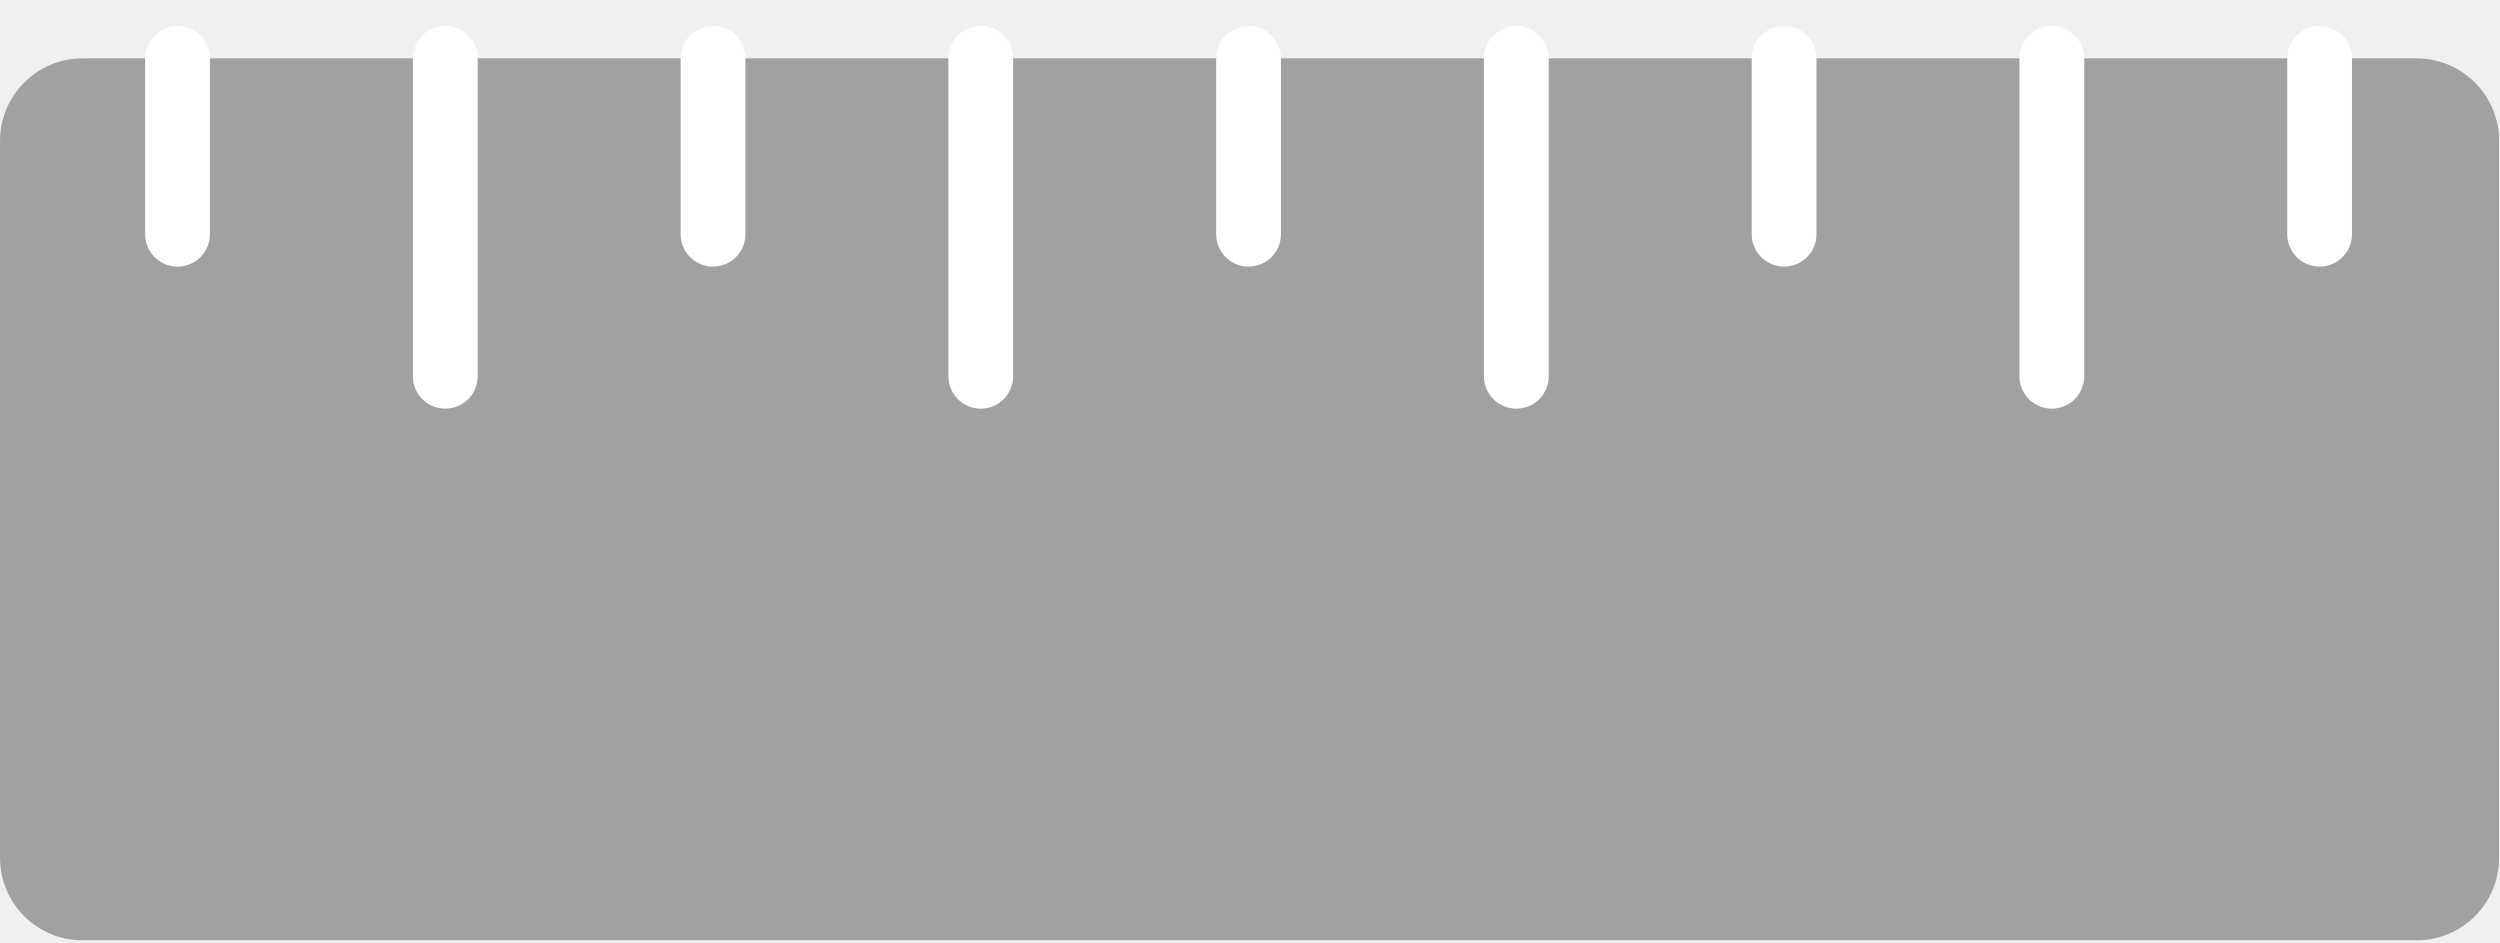
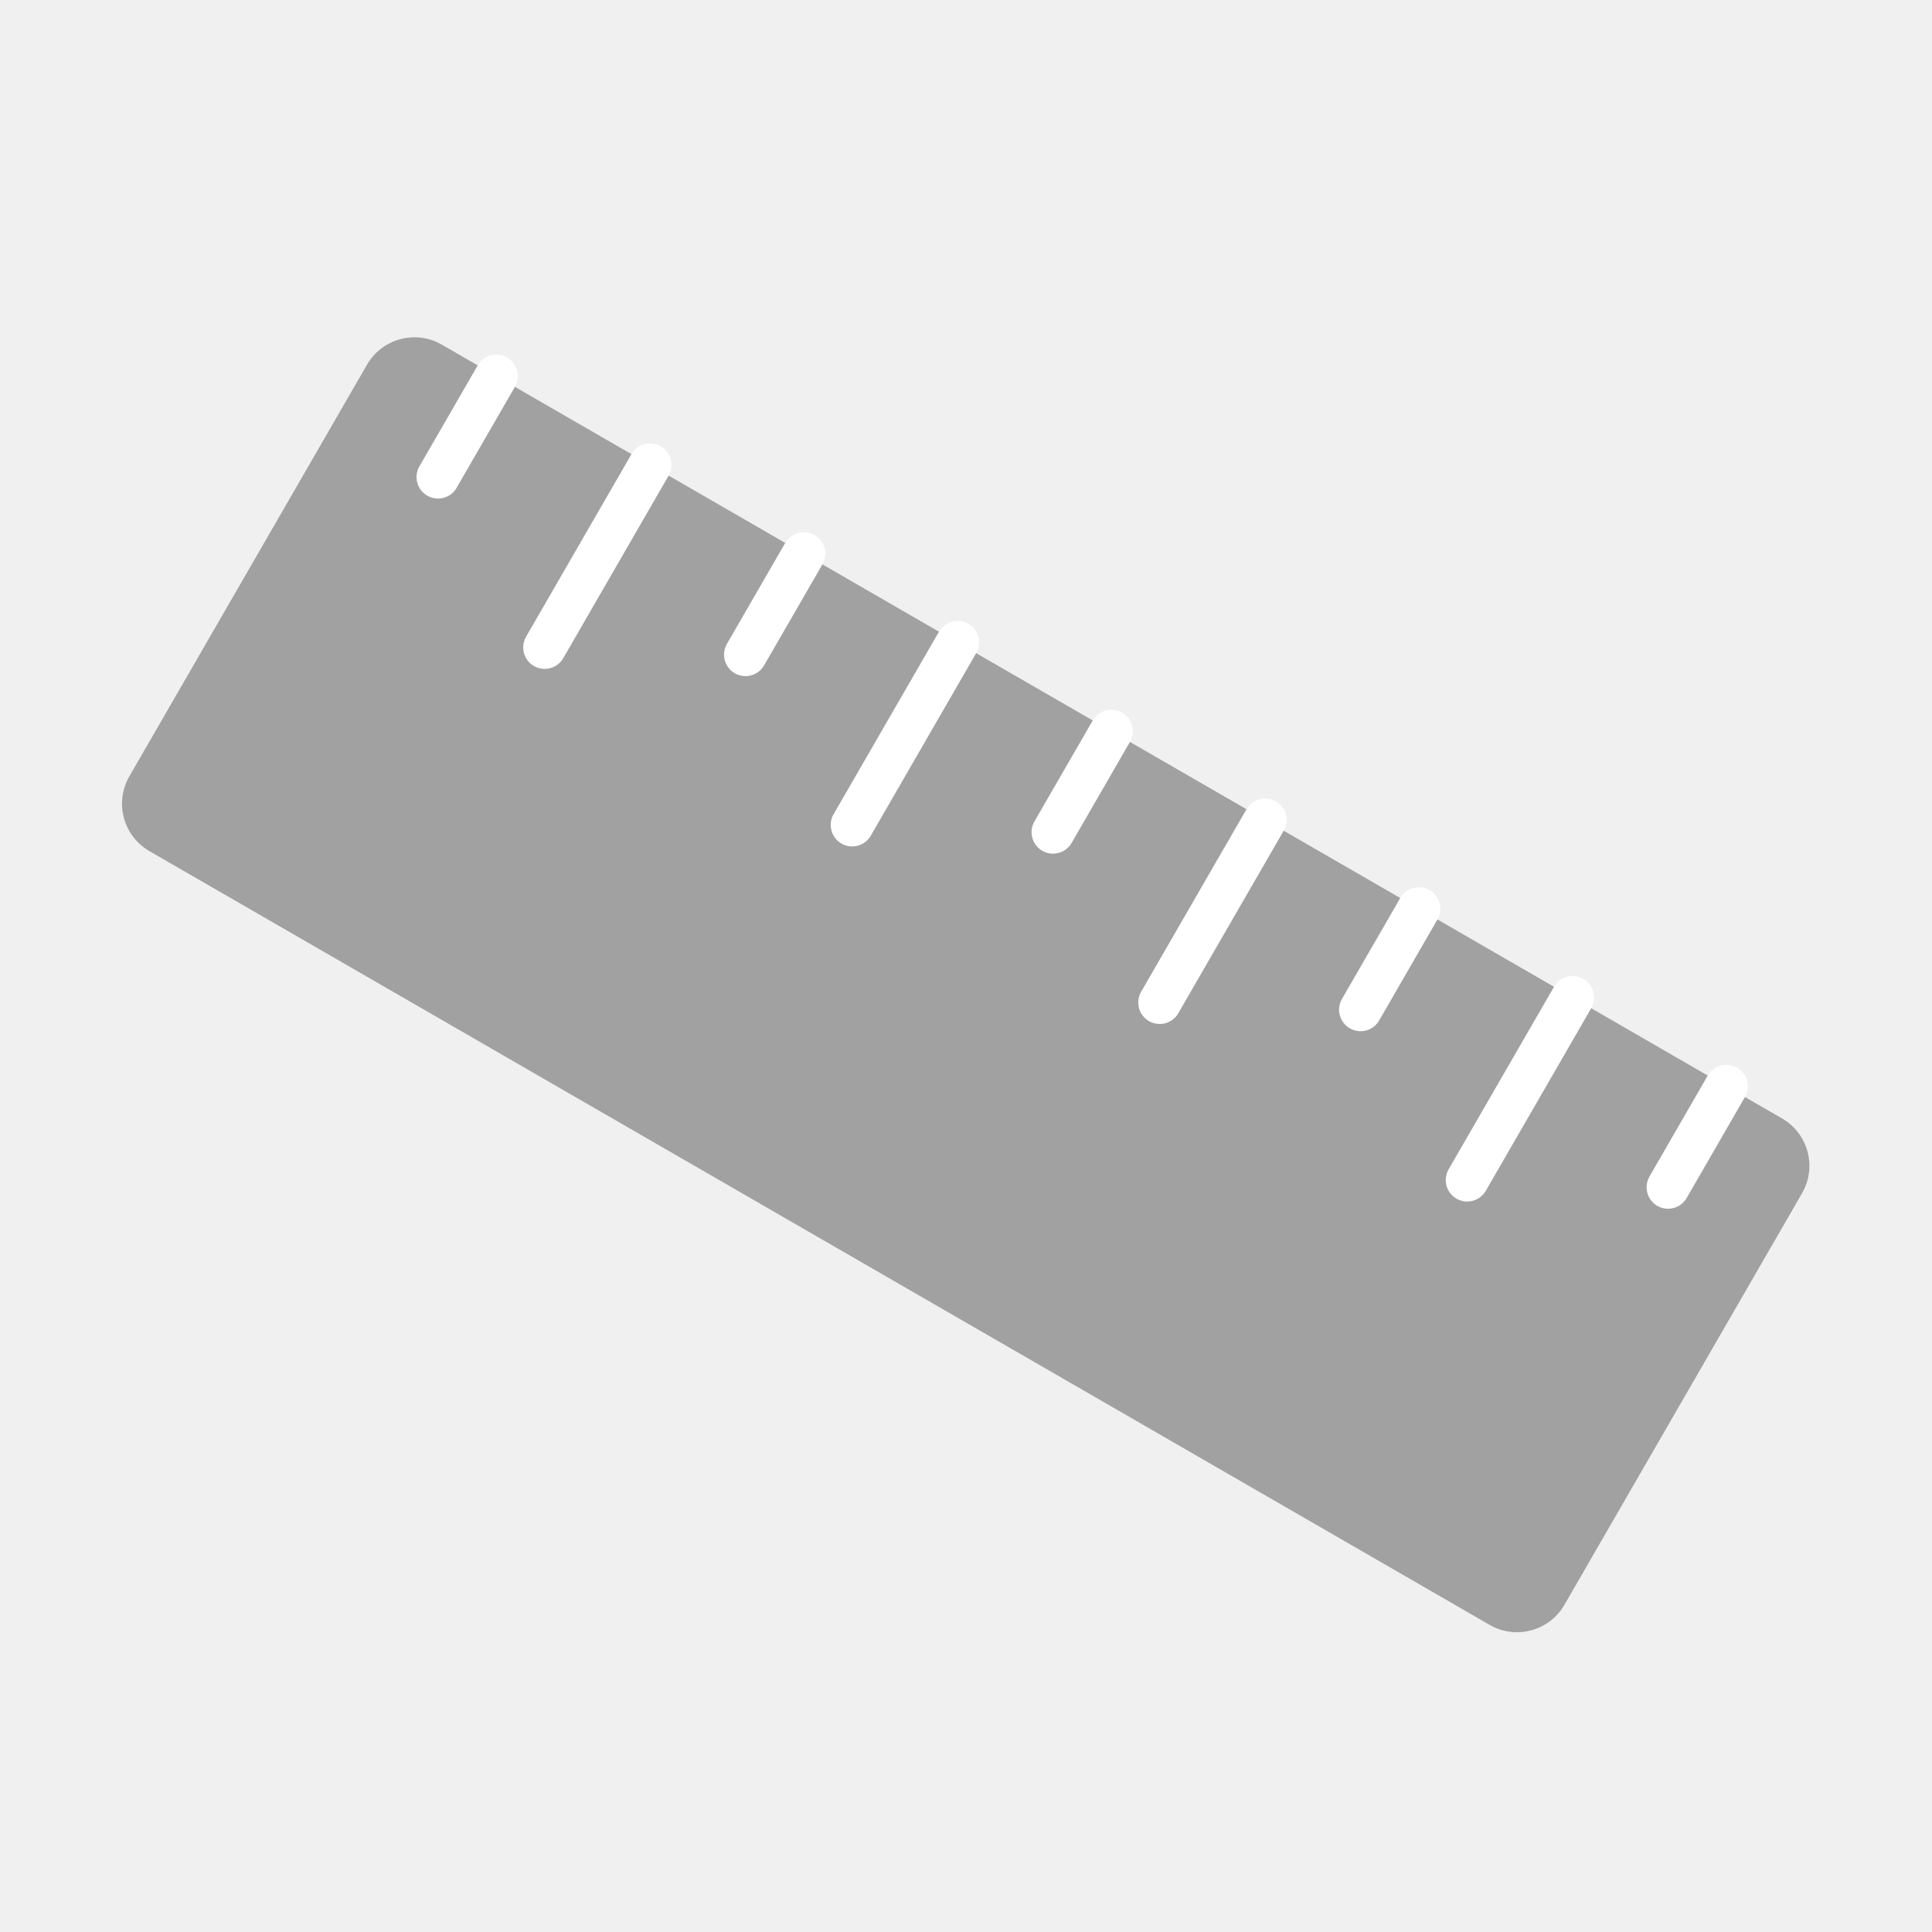
- <svg xmlns="http://www.w3.org/2000/svg" width="100%" height="100%" viewBox="0 0 1287 485" version="1.1" xml:space="preserve" style="fill-rule:evenodd;clip-rule:evenodd;stroke-linecap:round;stroke-miterlimit:1.5;">
-   <g transform="matrix(1,0,0,1,-3103.77,-694.275)">
-     <g transform="matrix(1.30887,0,-2.77556e-17,0.620788,2137.18,230.01)">
+ <svg xmlns="http://www.w3.org/2000/svg" width="100%" height="100%" viewBox="0 0 1500 1500" version="1.1" xml:space="preserve" style="fill-rule:evenodd;clip-rule:evenodd;stroke-linecap:round;stroke-miterlimit:1.5;">
+   <g transform="matrix(1,0,0,1,-2997.27,-186.775)">
+     <g transform="matrix(1.13351,0.654435,-0.310394,0.537618,2713.53,-478.285)">
      <path d="M1721.44,864.732C1721.44,826.944 1706.89,796.264 1688.97,796.264L770.972,796.264C753.049,796.264 738.498,826.944 738.498,864.732L738.498,1459.19C738.498,1496.98 753.049,1527.66 770.972,1527.66L1688.97,1527.66C1706.89,1527.66 1721.44,1496.98 1721.44,1459.19L1721.44,864.732Z" style="fill:rgb(161,161,161);" />
    </g>
-     <g transform="matrix(0.493555,0,0,0.493555,1630.44,366.829)">
-       <path d="M3170.29,724.321L3170.29,907.744" style="fill:white;stroke:white;stroke-width:67.54px;" />
-     </g>
-     <g transform="matrix(-0.493555,0,0,0.493555,5035.55,366.829)">
+     <g transform="matrix(0.427431,0.246777,-0.246777,0.427431,2206.27,-613.166)">
      <path d="M3170.29,724.321L3170.29,907.744" style="fill:none;stroke:white;stroke-width:67.54px;" />
    </g>
-     <g transform="matrix(-0.493555,0,0,0.493555,5311.24,366.829)">
+     <g transform="matrix(-0.427431,-0.246777,-0.246777,0.427431,5155.18,1089.39)">
      <path d="M3170.29,724.321L3170.29,907.744" style="fill:none;stroke:white;stroke-width:67.54px;" />
    </g>
-     <g transform="matrix(-0.493555,0,0,0.493555,5586.93,366.829)">
+     <g transform="matrix(-0.427431,-0.246777,-0.246777,0.427431,5393.93,1227.23)">
      <path d="M3170.29,724.321L3170.29,907.744" style="fill:none;stroke:white;stroke-width:67.54px;" />
    </g>
-     <g transform="matrix(-0.493555,0,0,0.493555,5862.61,366.829)">
+     <g transform="matrix(-0.427431,-0.246777,-0.246777,0.427431,5632.69,1365.08)">
      <path d="M3170.29,724.321L3170.29,907.744" style="fill:none;stroke:white;stroke-width:67.54px;" />
    </g>
-     <g transform="matrix(0.892202,0,0,0.892202,504.455,78.0806)">
+     <g transform="matrix(-0.427431,-0.246777,-0.246777,0.427431,5871.44,1502.92)">
+       <path d="M3170.29,724.321L3170.29,907.744" style="fill:none;stroke:white;stroke-width:67.54px;" />
+     </g>
+     <g transform="matrix(0.77267,0.446101,-0.446101,0.77267,1375.51,-1426.22)">
      <path d="M3170.29,724.321L3170.29,907.744" style="fill:none;stroke:white;stroke-width:37.36px;" />
    </g>
-     <g transform="matrix(0.892202,0,0,0.892202,780.142,78.0806)">
+     <g transform="matrix(0.77267,0.446101,-0.446101,0.77267,1614.26,-1288.38)">
      <path d="M3170.29,724.321L3170.29,907.744" style="fill:none;stroke:white;stroke-width:37.36px;" />
    </g>
-     <g transform="matrix(0.892202,0,0,0.892202,1055.83,78.0806)">
+     <g transform="matrix(0.77267,0.446101,-0.446101,0.77267,1853.02,-1150.53)">
      <path d="M3170.29,724.321L3170.29,907.744" style="fill:none;stroke:white;stroke-width:37.36px;" />
    </g>
-     <g transform="matrix(0.892202,0,0,0.892202,1331.52,78.0806)">
+     <g transform="matrix(0.77267,0.446101,-0.446101,0.77267,2091.77,-1012.69)">
      <path d="M3170.29,724.321L3170.29,907.744" style="fill:none;stroke:white;stroke-width:37.36px;" />
    </g>
  </g>
</svg>
